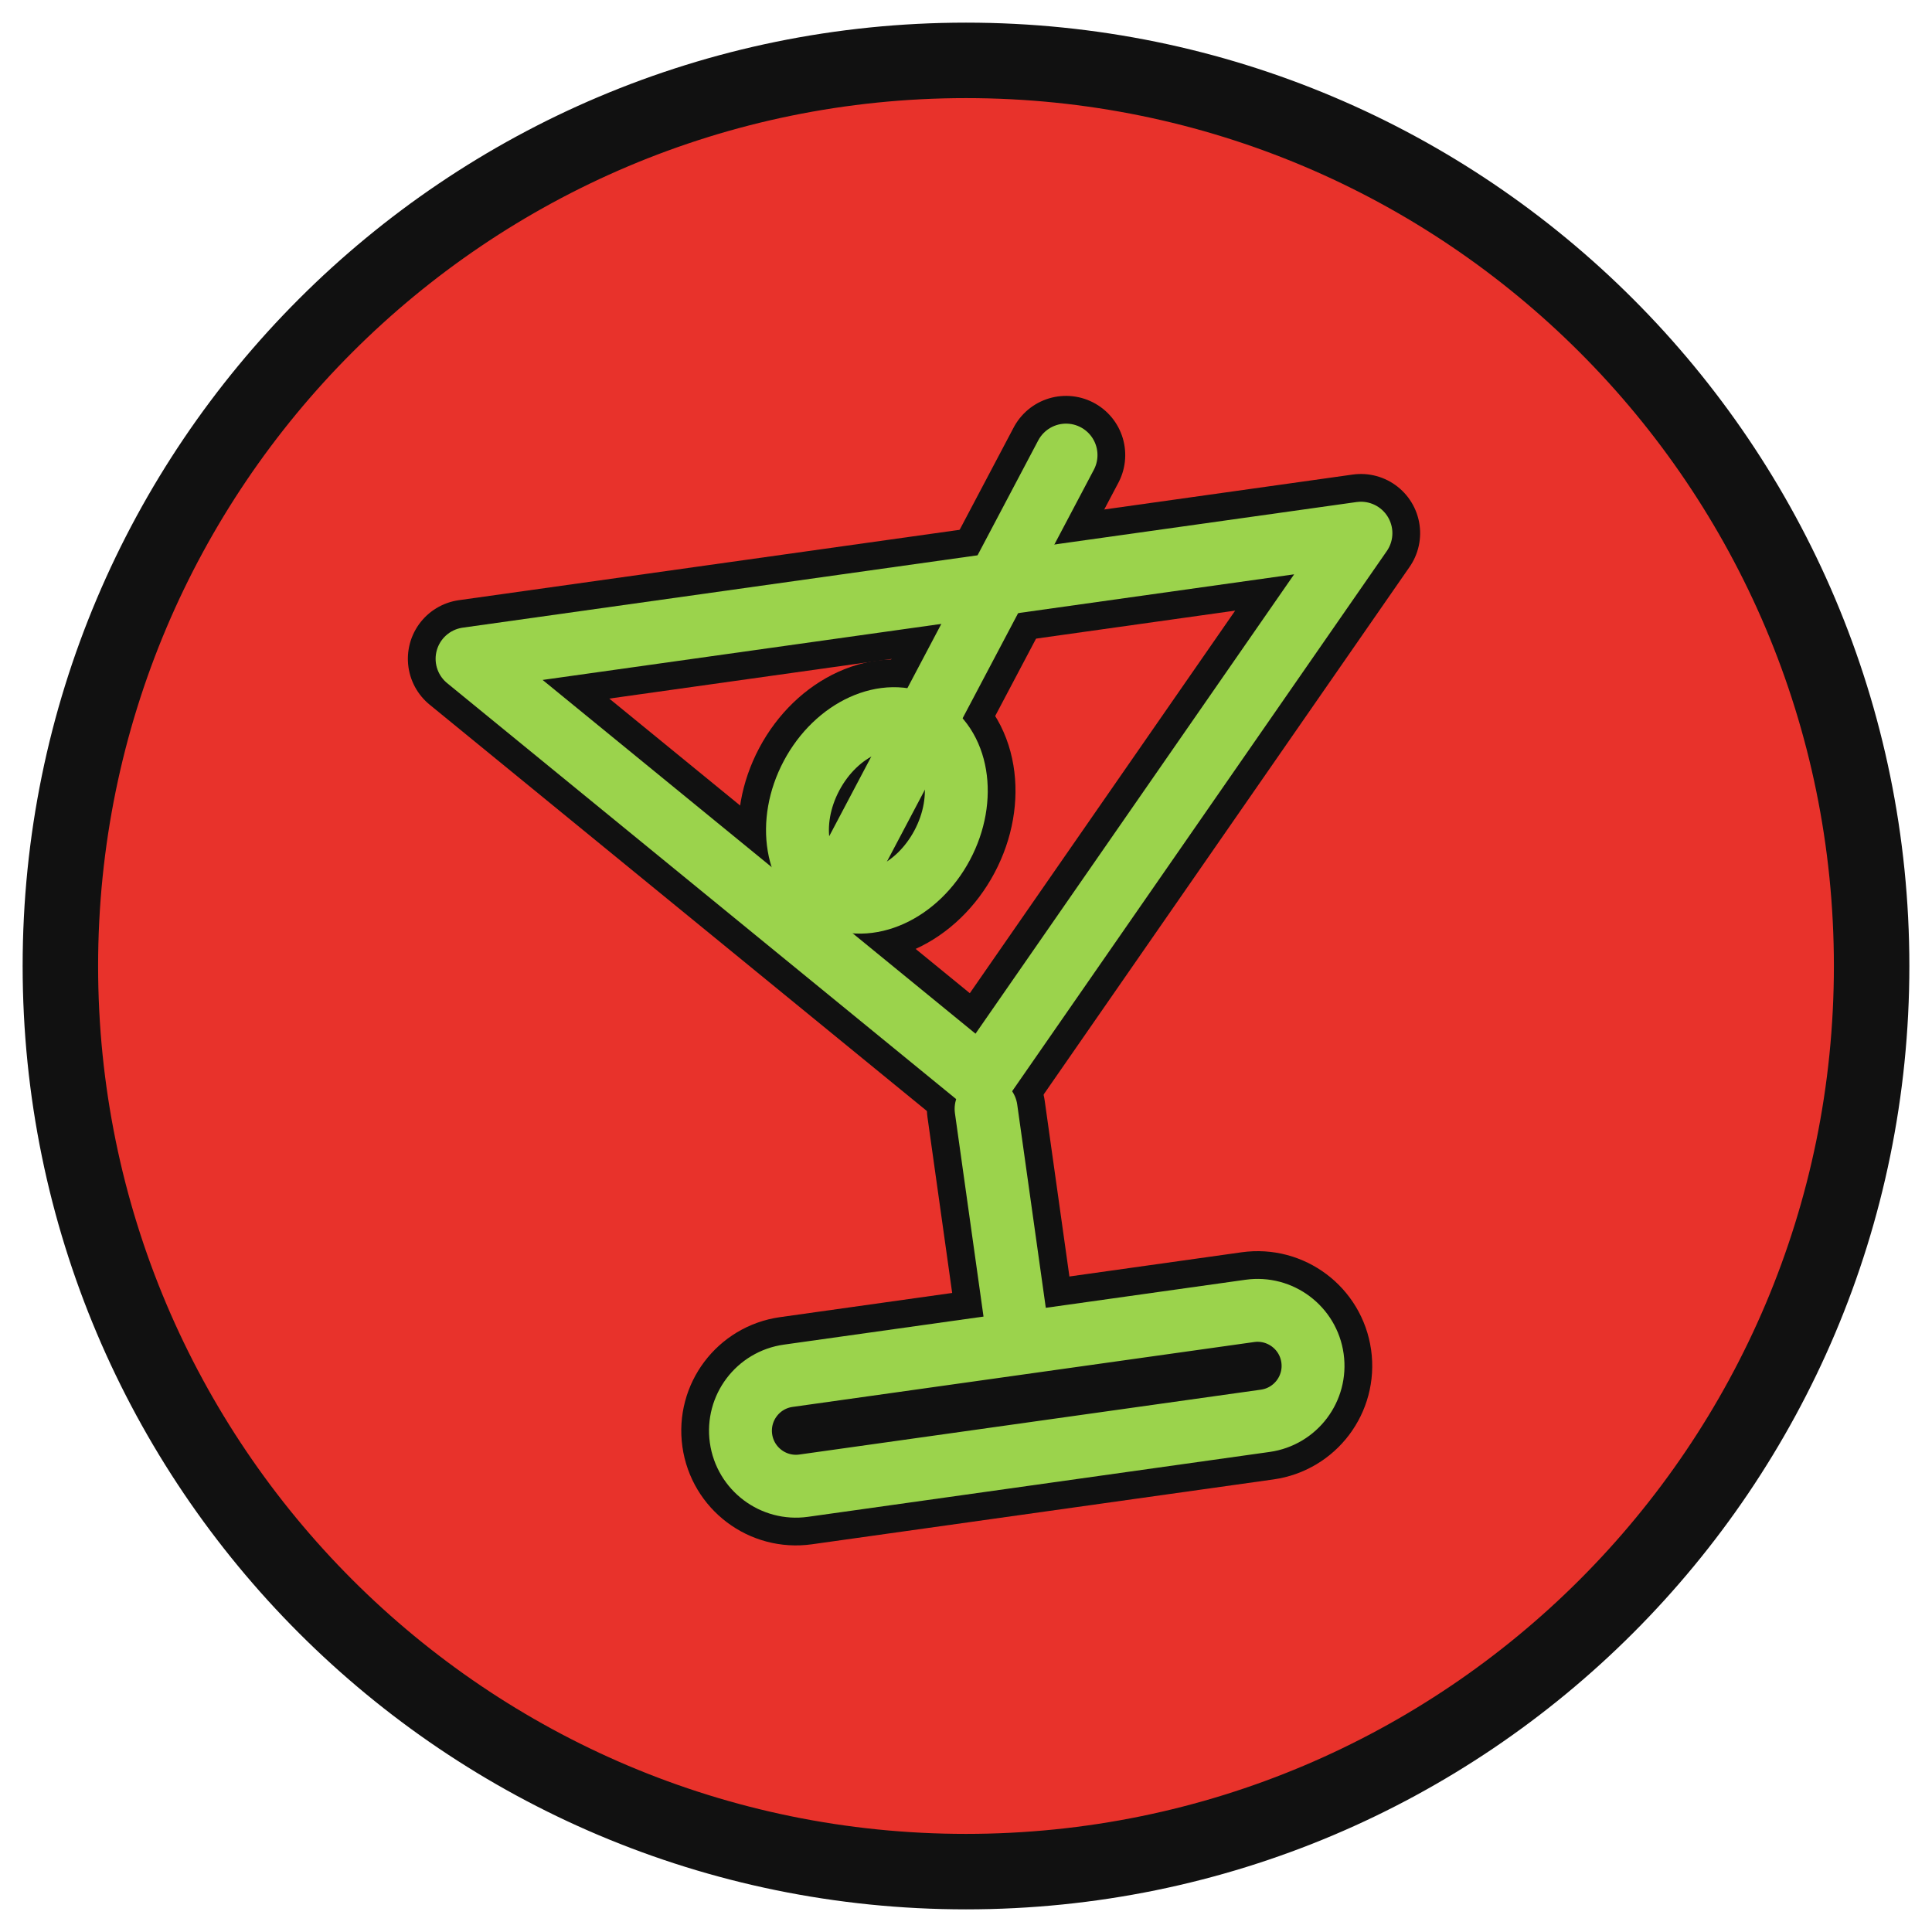
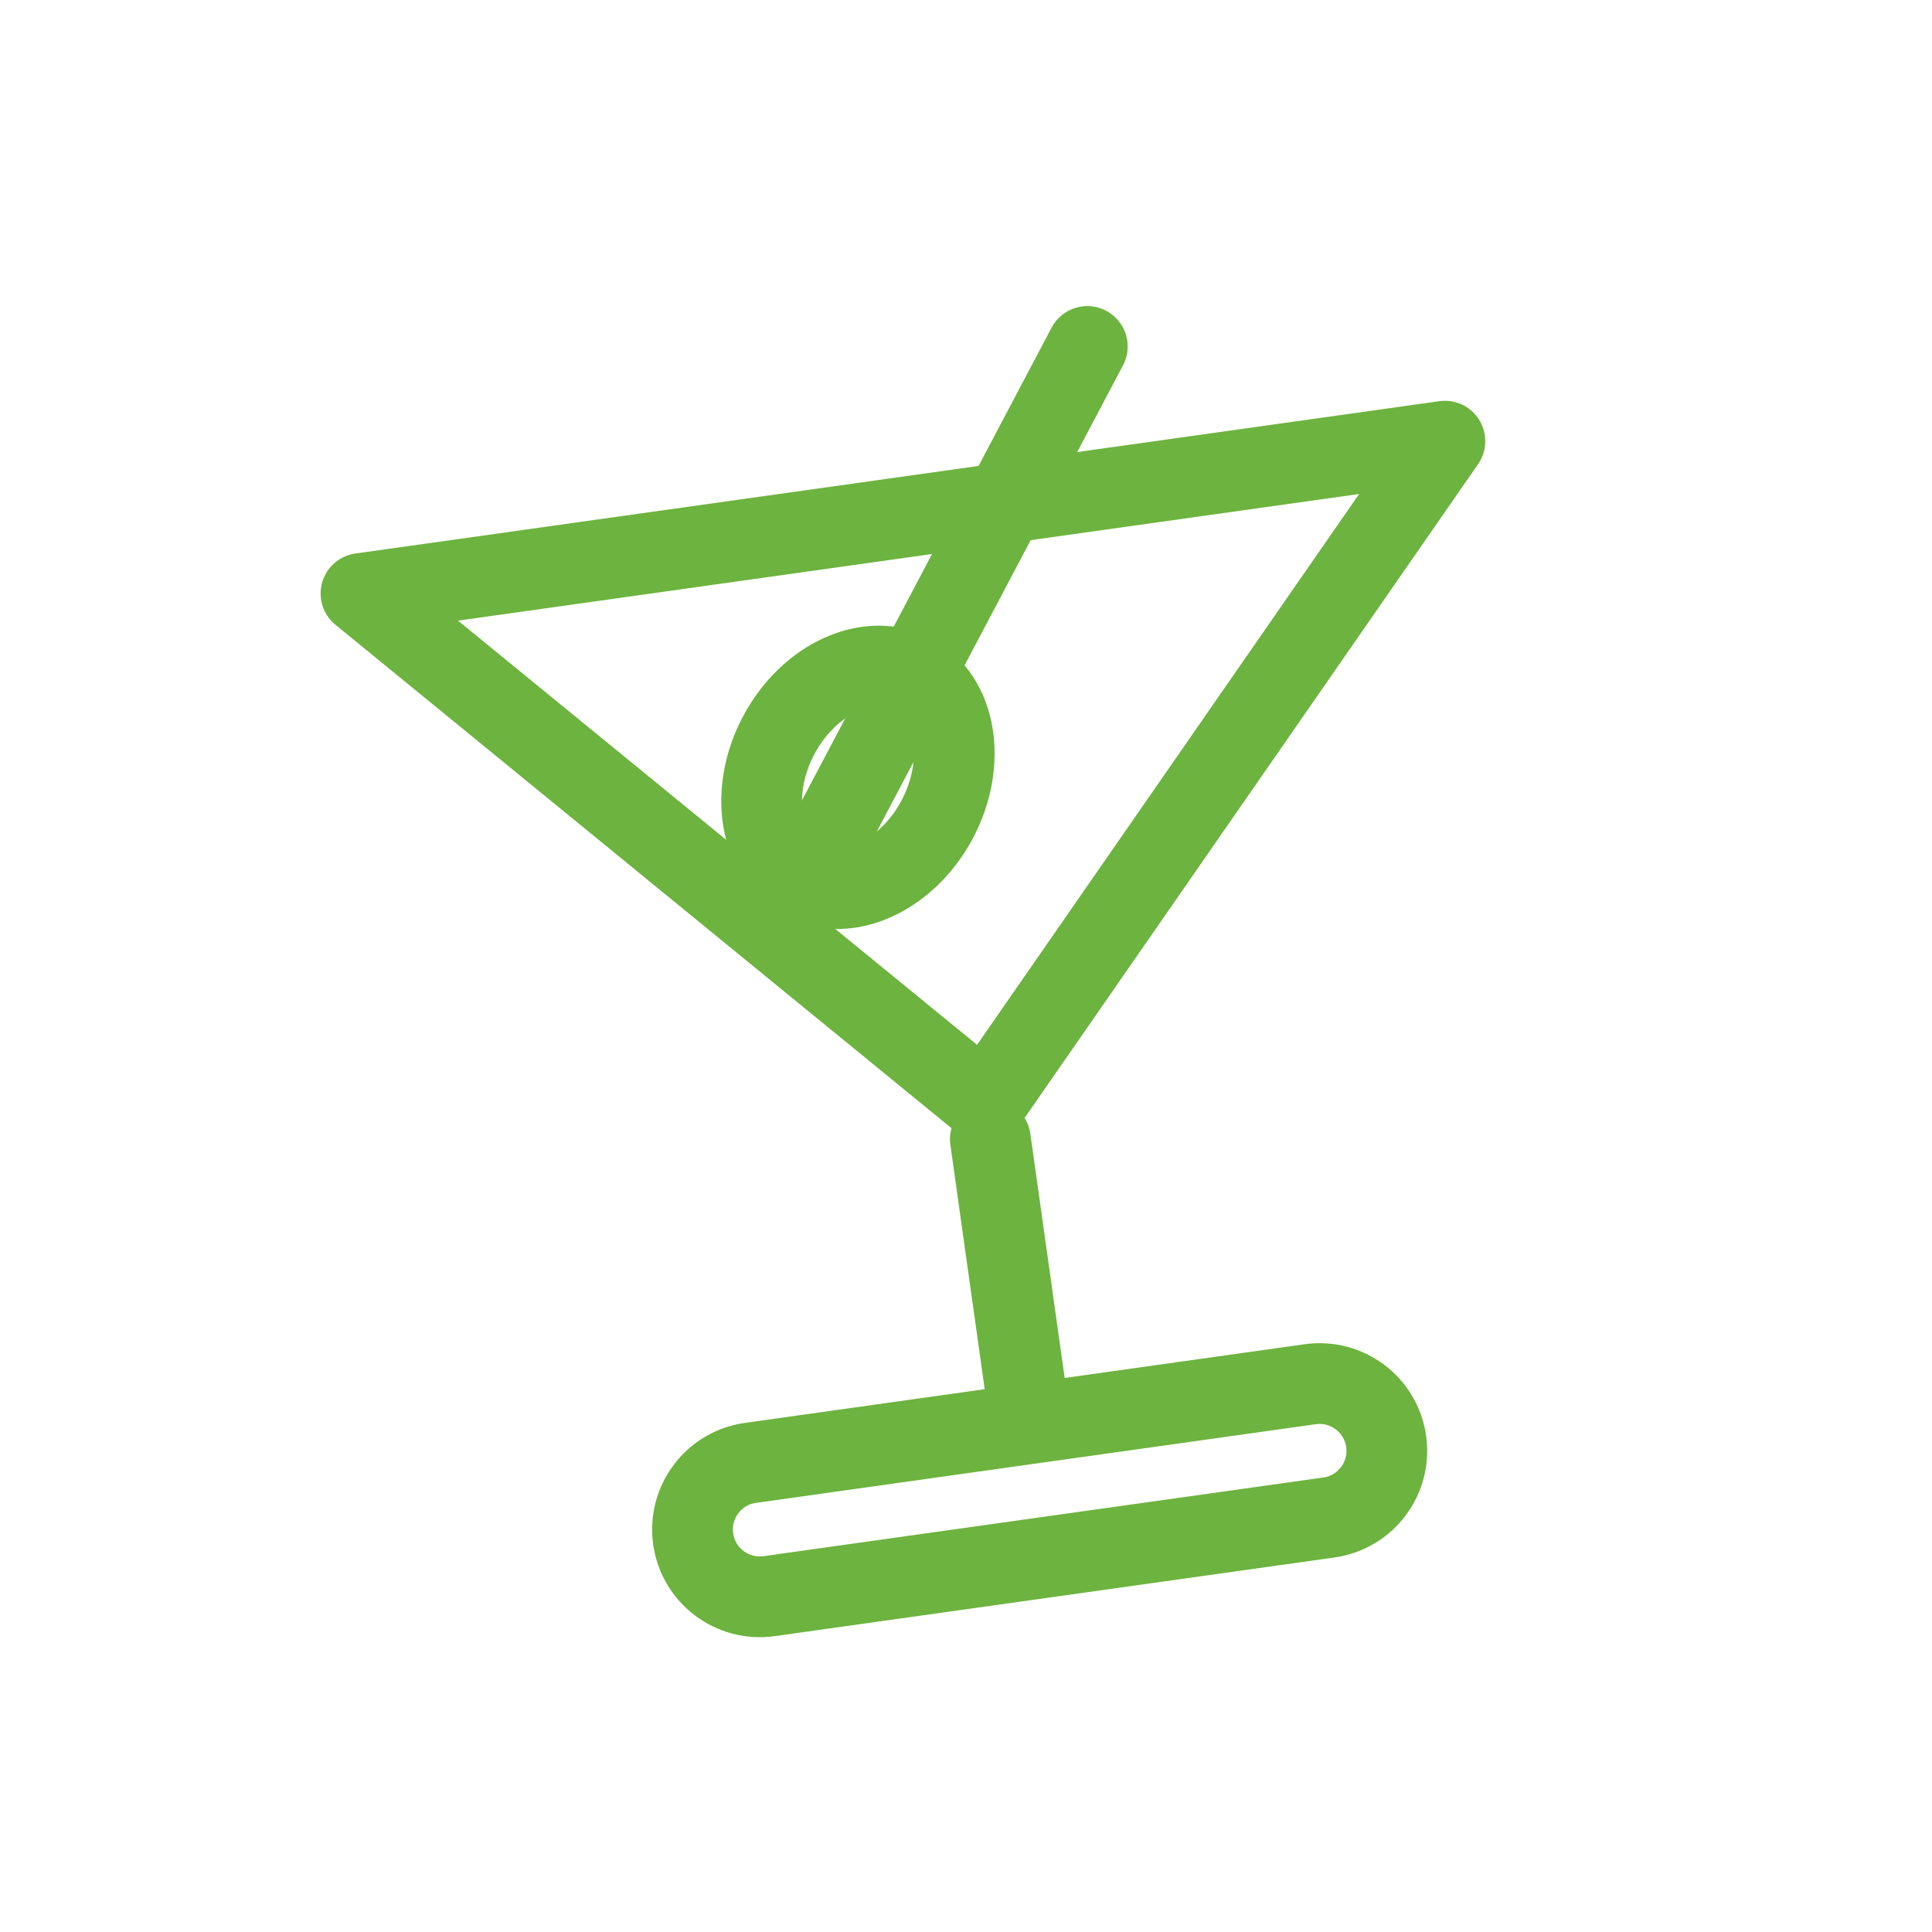
<svg xmlns="http://www.w3.org/2000/svg" viewBox="0 0 512 512">
-   <circle cx="256" cy="256" r="240" fill="#E8322B" stroke="#111" stroke-width="20" />
  <g transform="rotate(-8 256 256)">
-     <svg x="116" y="106" width="280" height="300" viewBox="8 0 284 306" fill="none" stroke-linecap="round" stroke-linejoin="round">
-       <g stroke="#111" stroke-width="32">
-         <path d="M196 20 L118 128" />
-         <ellipse cx="132" cy="108" rx="26" ry="20" transform="rotate(-54 132 108)" />
-         <path d="M28 52 L272 52 L150 184 Z" />
-         <path d="M150 192 L150 252" />
-         <rect x="72" y="256" width="156" height="30" rx="15" />
-       </g>
-       <g stroke="#9BD34C" stroke-width="17">
-         <path d="M196 20 L118 128" />
-         <ellipse cx="132" cy="108" rx="26" ry="20" transform="rotate(-54 132 108)" />
-         <path d="M28 52 L272 52 L150 184 Z" />
-         <path d="M150 192 L150 252" />
-         <rect x="72" y="256" width="156" height="30" rx="15" />
-       </g>
+     <svg x="96" y="86" width="320" height="340" viewBox="18 10 264 286" fill="none" stroke="#6DB33F" stroke-width="18" stroke-linecap="round" stroke-linejoin="round">
+       <path d="M196 20 L118 128" />
+       <ellipse cx="132" cy="108" rx="26" ry="20" transform="rotate(-54 132 108)" />
+       <path d="M28 52 L272 52 L150 184 Z" />
+       <path d="M150 192 L150 252" />
+       <rect x="72" y="256" width="156" height="30" rx="15" />
    </svg>
  </g>
</svg>
